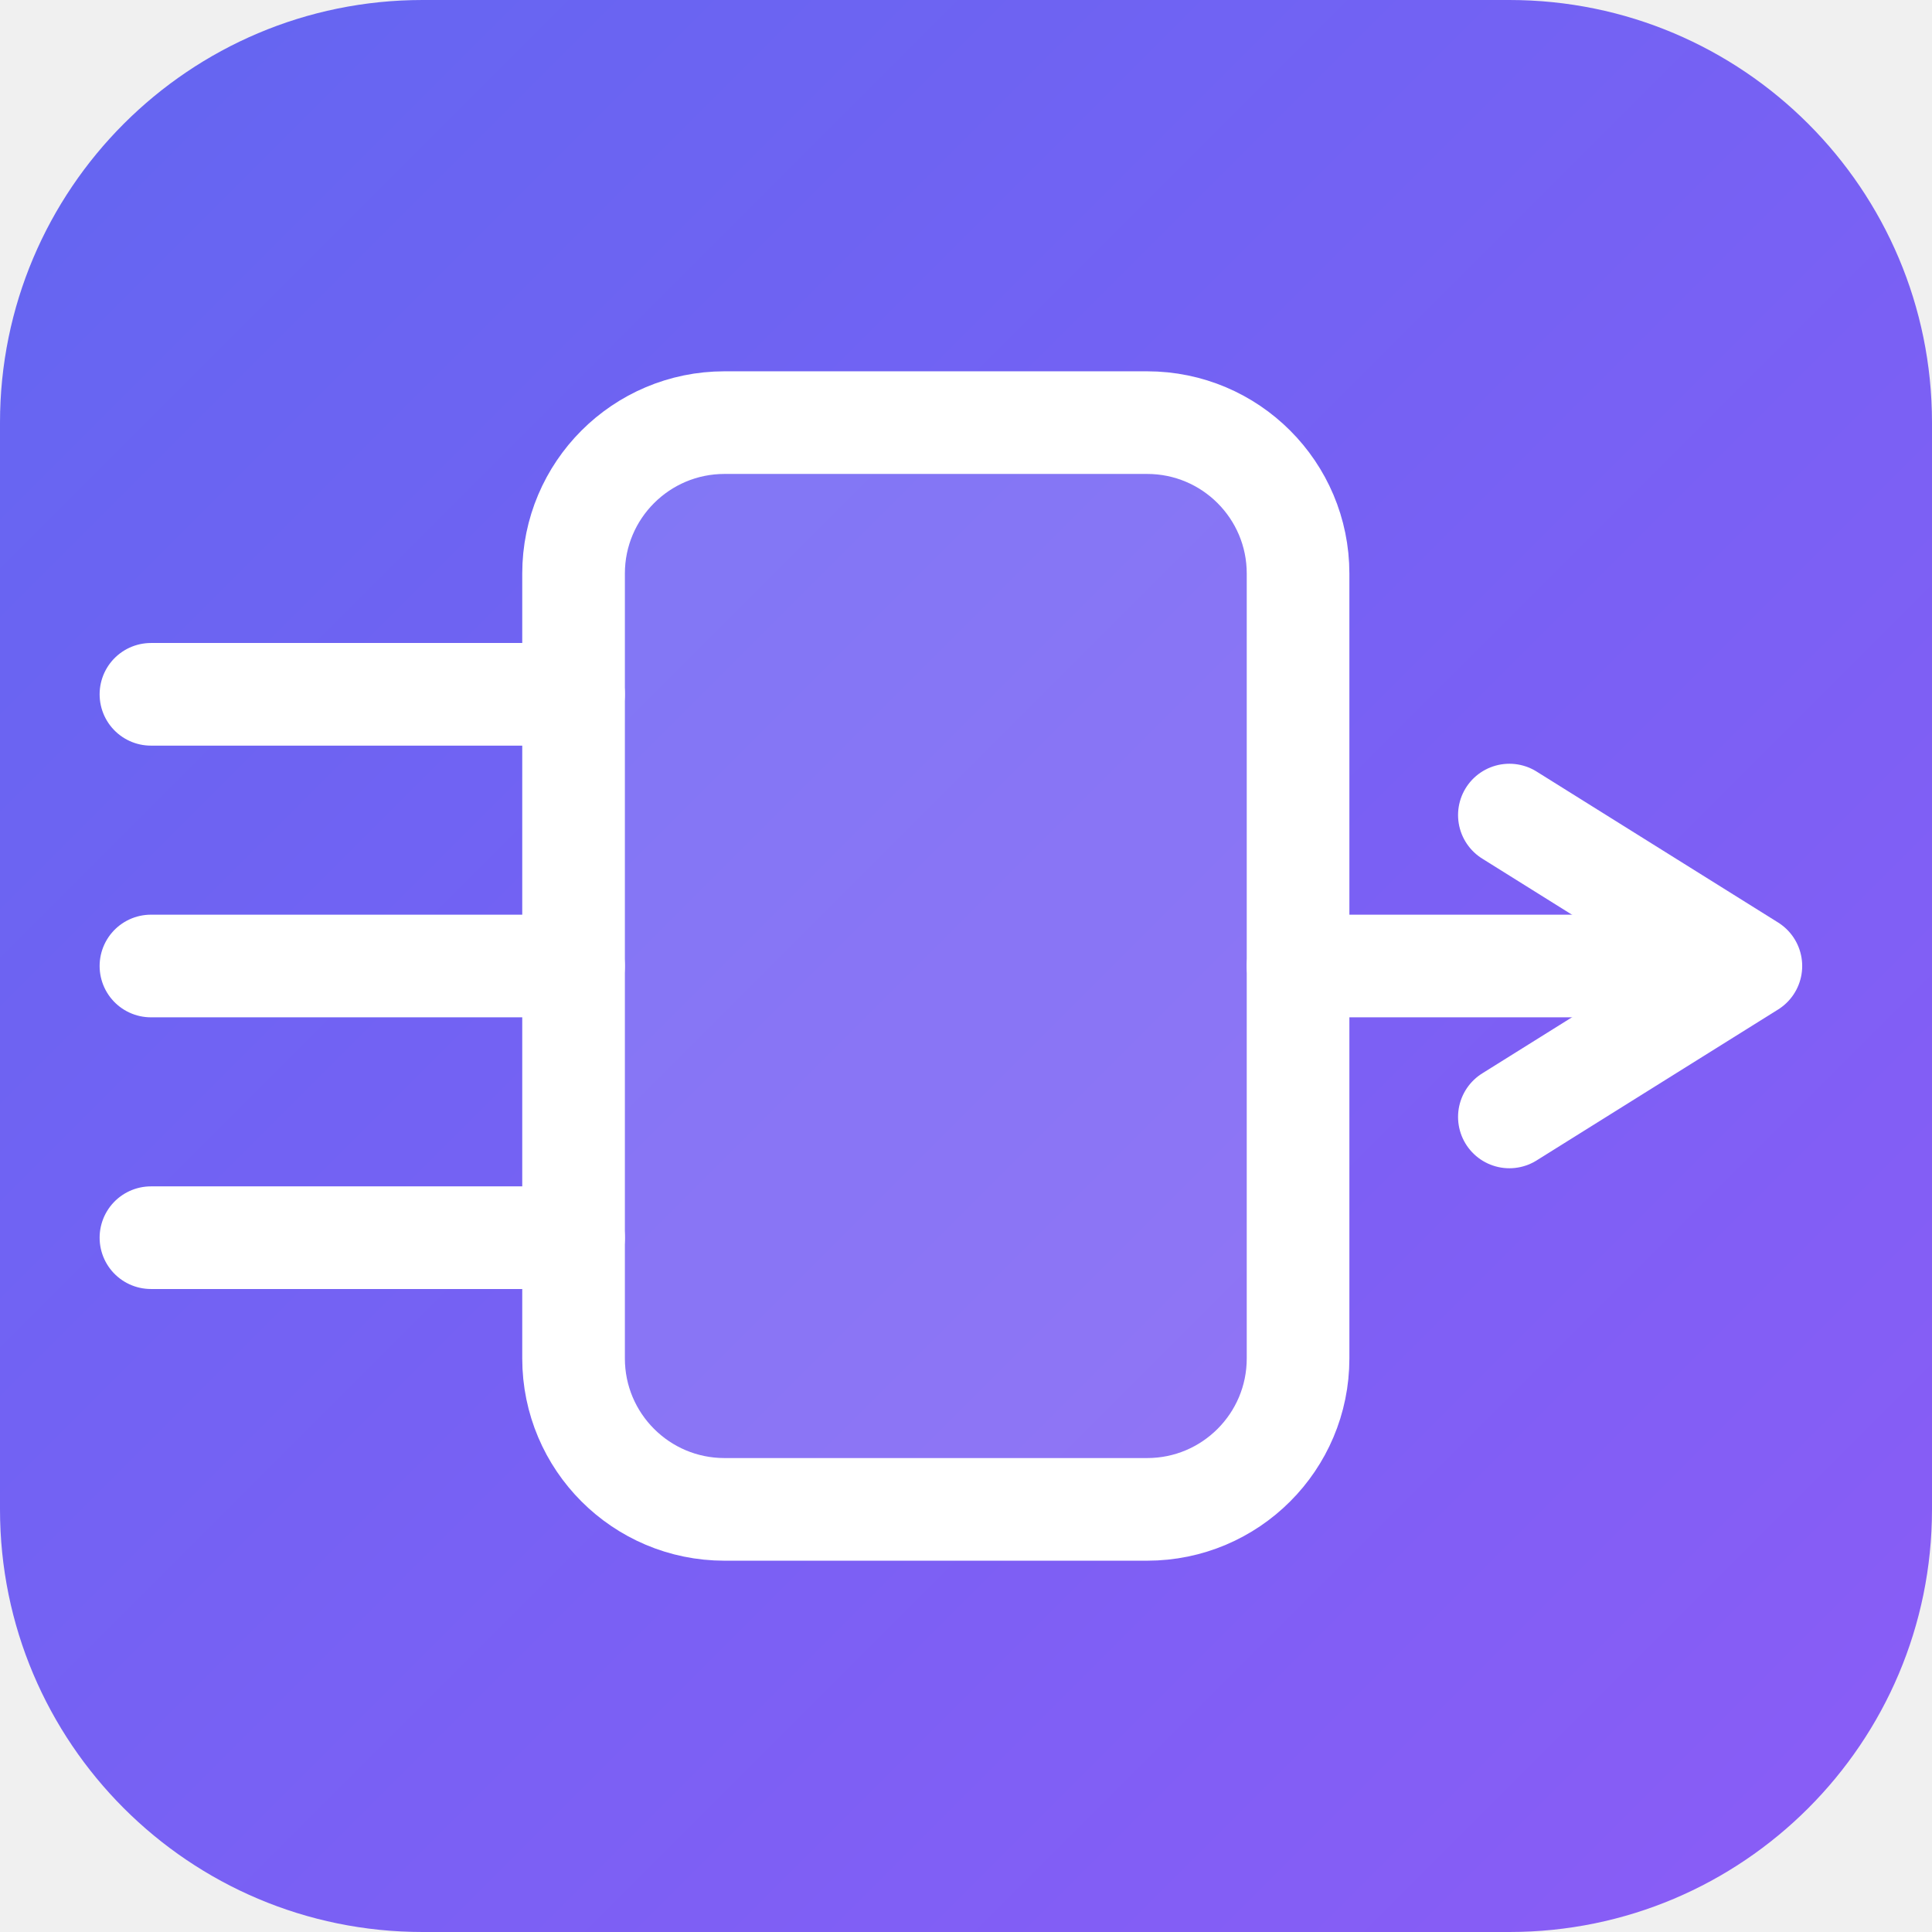
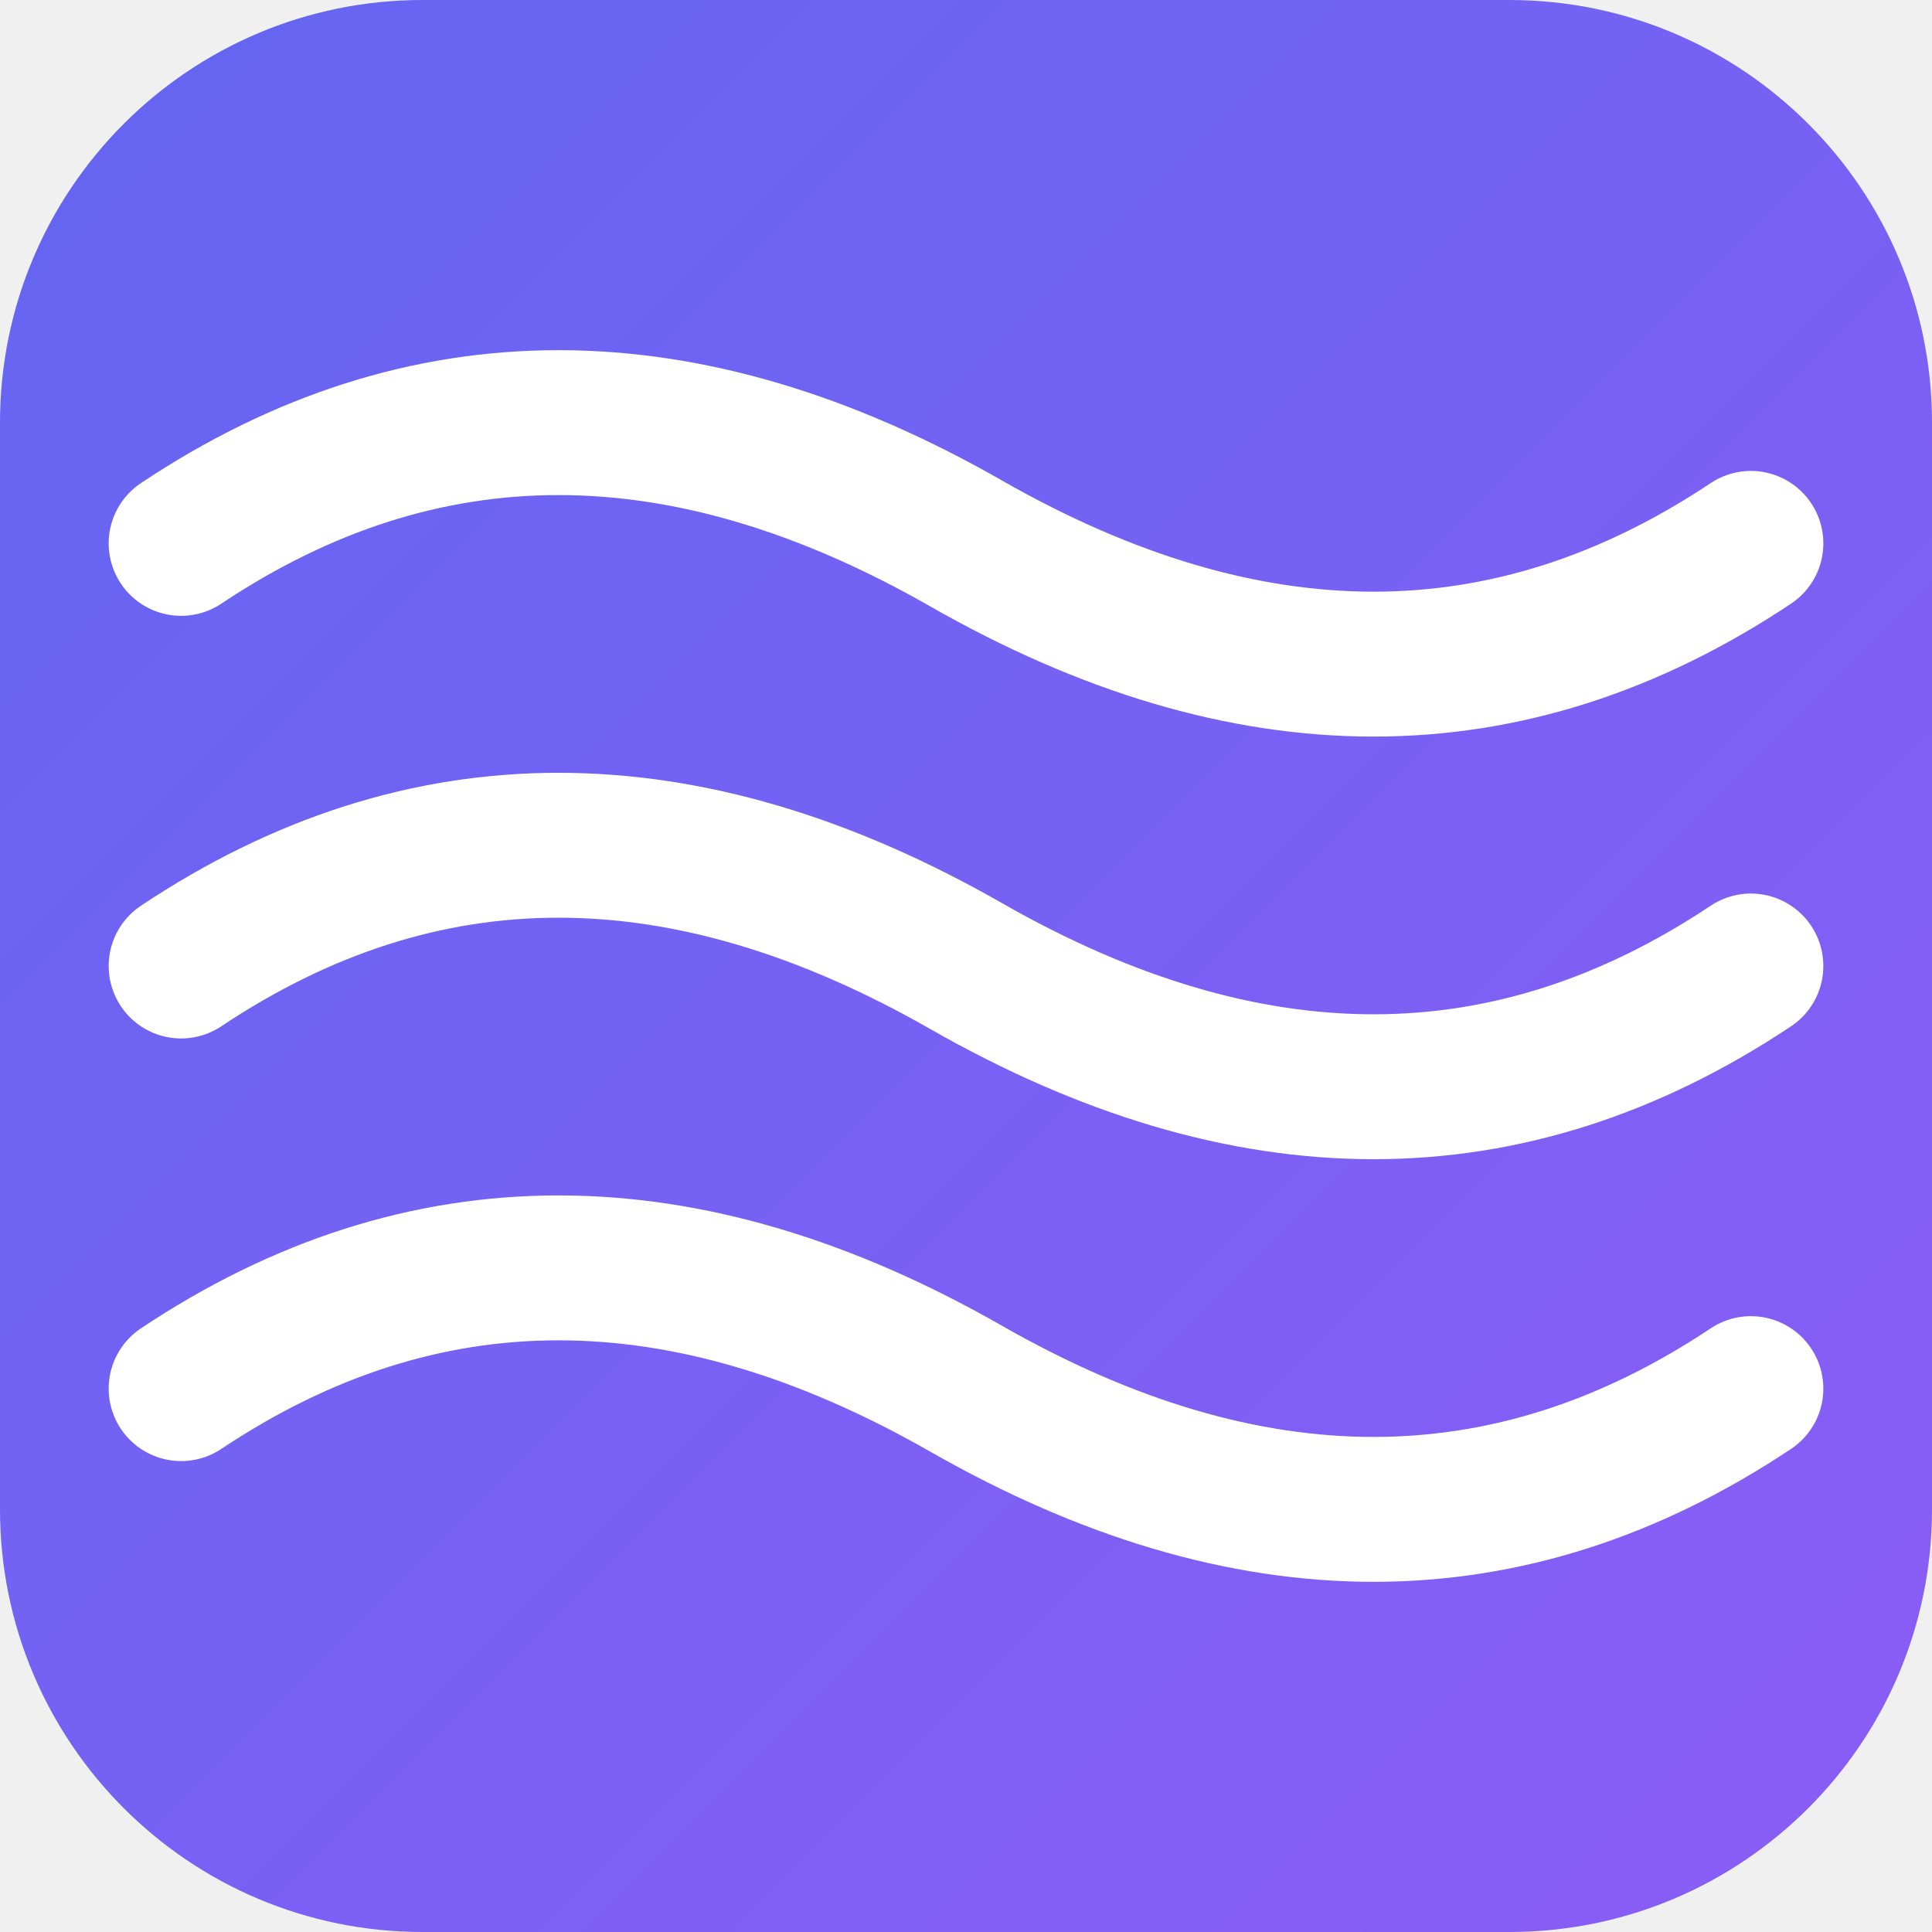
<svg xmlns="http://www.w3.org/2000/svg" viewBox="0 0 32 32">
  <defs>
    <linearGradient id="bg" x1="0%" y1="0%" x2="100%" y2="100%">
      <stop offset="0%" stop-color="#6366f1" />
      <stop offset="100%" stop-color="#8b5cf6" />
    </linearGradient>
  </defs>
  <rect width="32" height="32" rx="7" fill="url(#bg)" />
-   <rect x="9.5" y="7" width="12" height="18" rx="2.5" fill="rgba(255,255,255,0.13)" stroke="white" stroke-width="1.7" />
-   <line x1="2.5" y1="11.5" x2="9.5" y2="11.5" stroke="white" stroke-width="1.7" stroke-linecap="round" />
-   <line x1="2.5" y1="16" x2="9.5" y2="16" stroke="white" stroke-width="1.7" stroke-linecap="round" />
-   <line x1="2.5" y1="20.5" x2="9.5" y2="20.5" stroke="white" stroke-width="1.7" stroke-linecap="round" />
-   <line x1="21.5" y1="16" x2="27" y2="16" stroke="white" stroke-width="1.7" stroke-linecap="round" />
-   <path d="M25 13.5 L29 16 L25 18.5" fill="none" stroke="white" stroke-width="1.7" stroke-linecap="round" stroke-linejoin="round" />
+   <path d="M3 9 Q9 5 16 9 Q23 13 29 9" stroke="white" stroke-width="2.4" fill="none" stroke-linecap="round" />
+   <path d="M3 16 Q9 12 16 16 Q23 20 29 16" stroke="white" stroke-width="2.4" fill="none" stroke-linecap="round" />
+   <path d="M3 23 Q9 19 16 23 Q23 27 29 23" stroke="white" stroke-width="2.4" fill="none" stroke-linecap="round" />
</svg>
